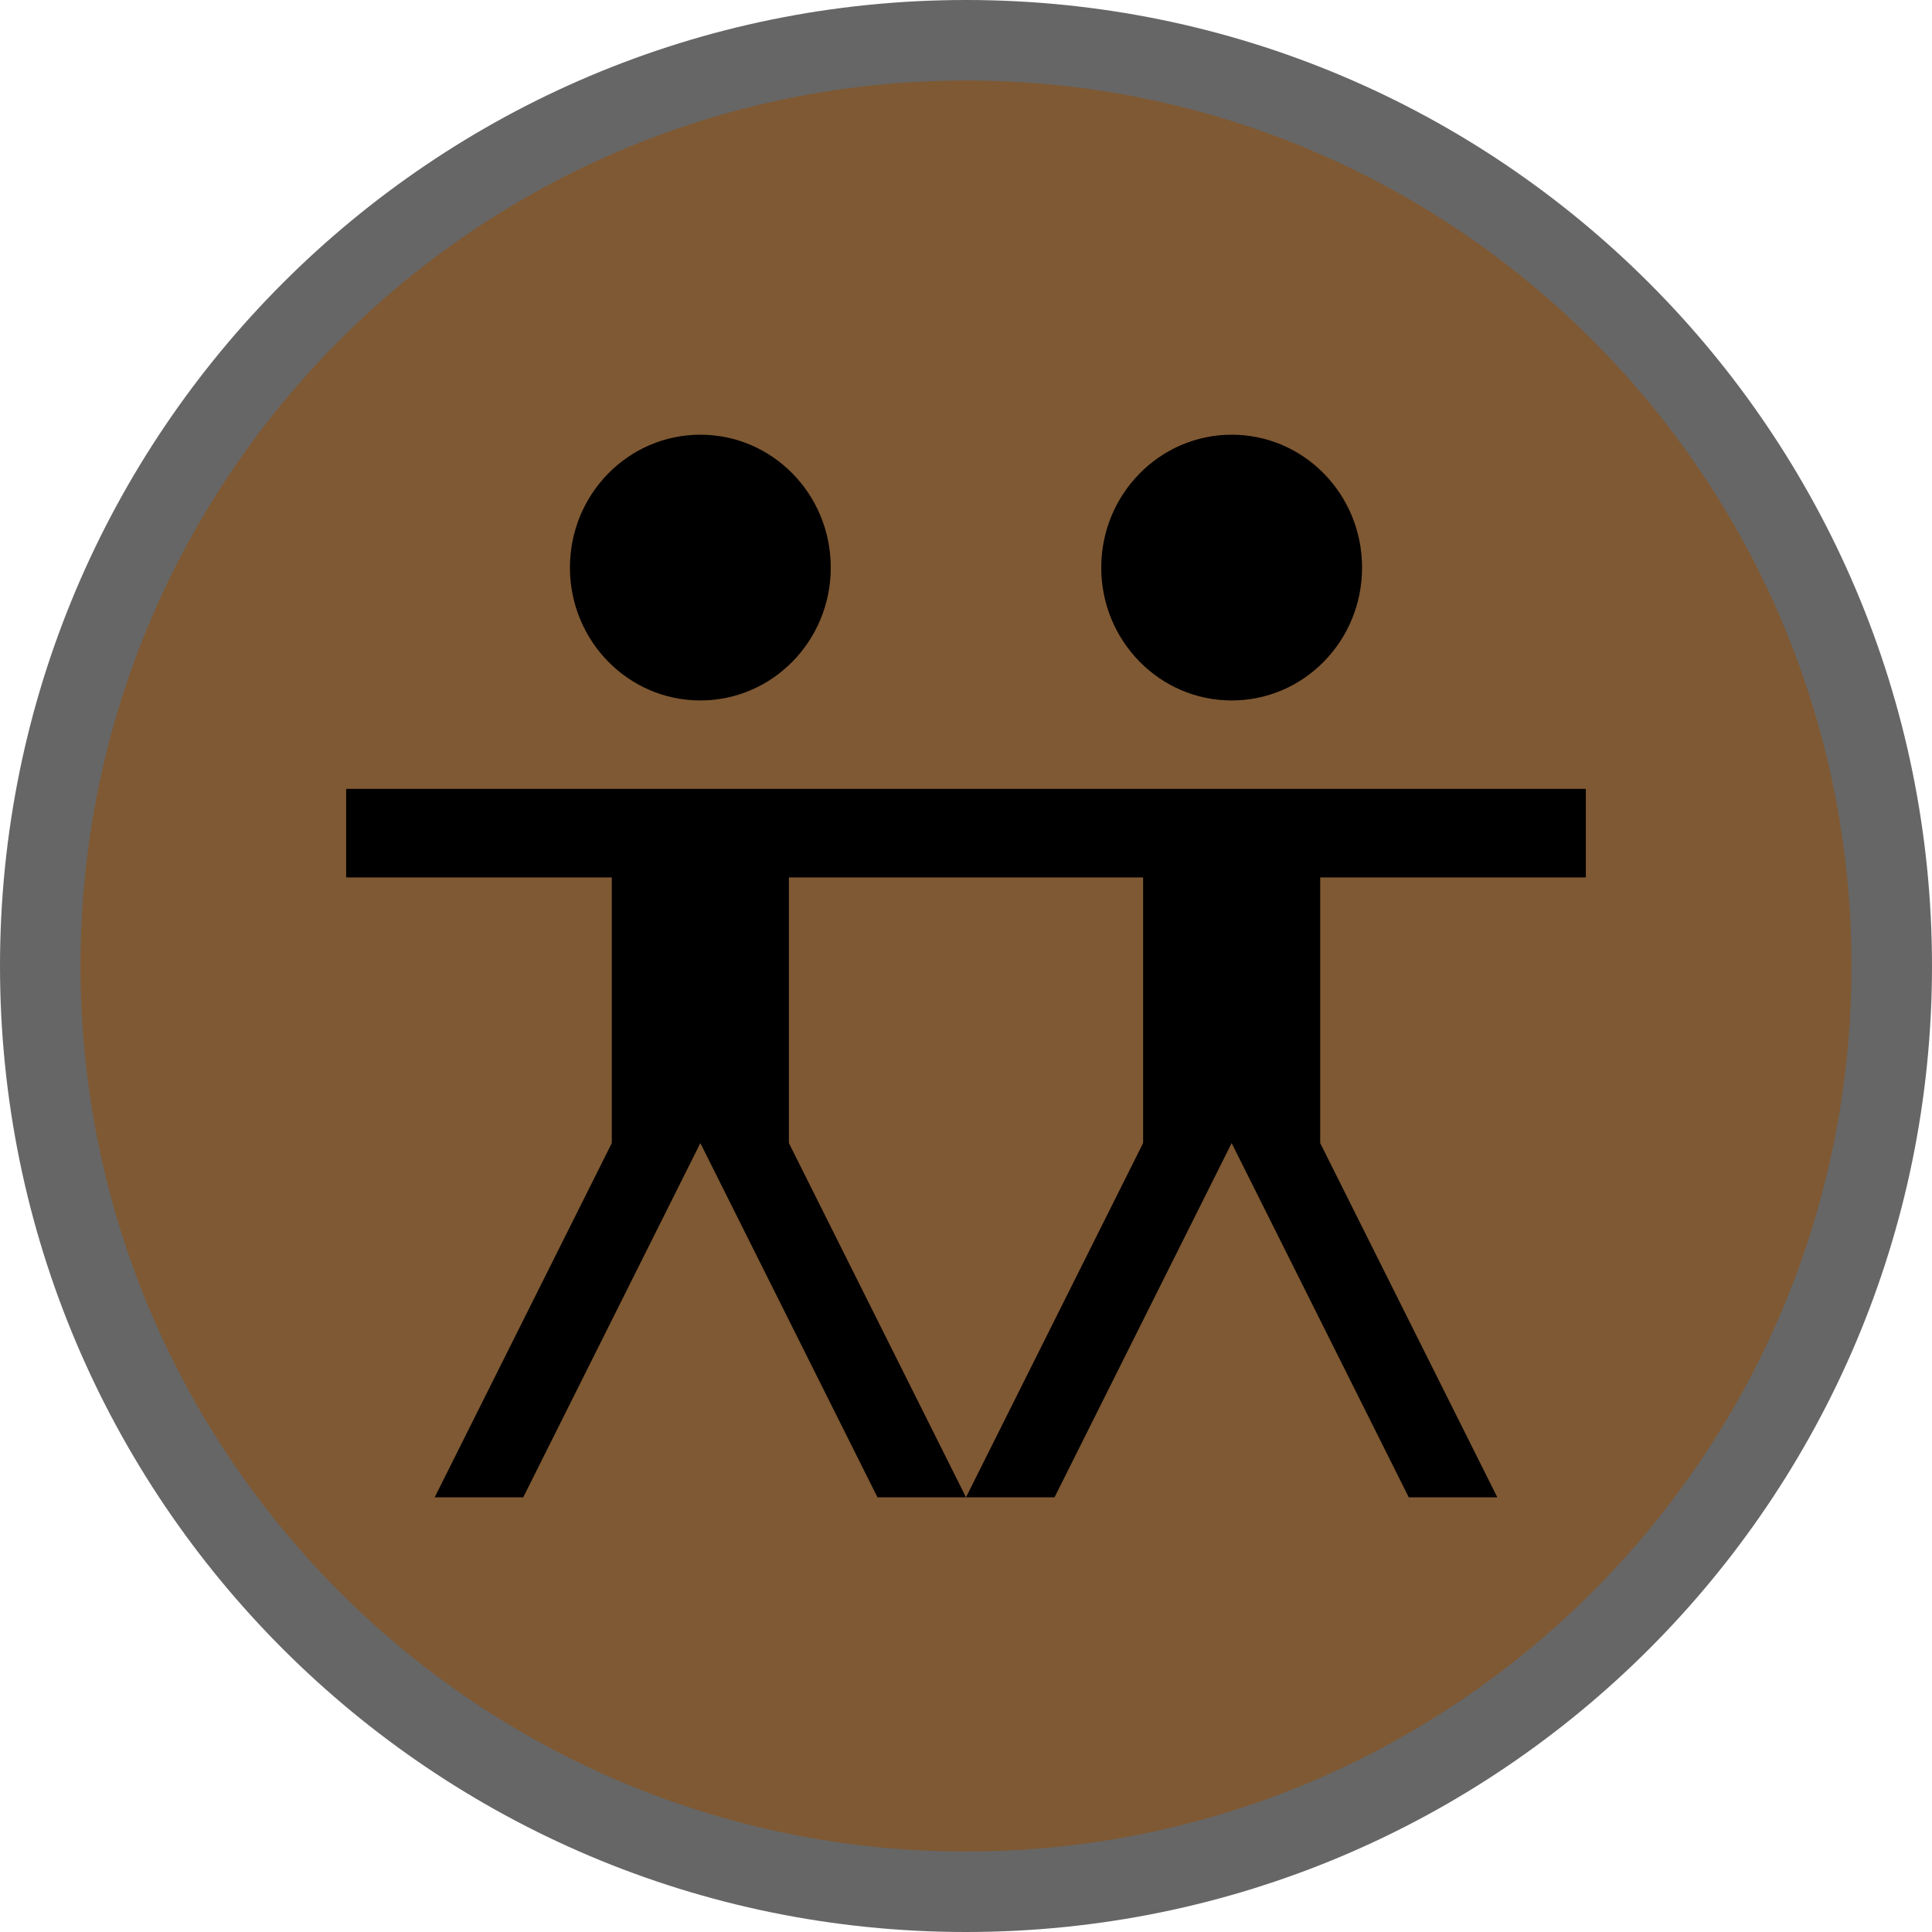
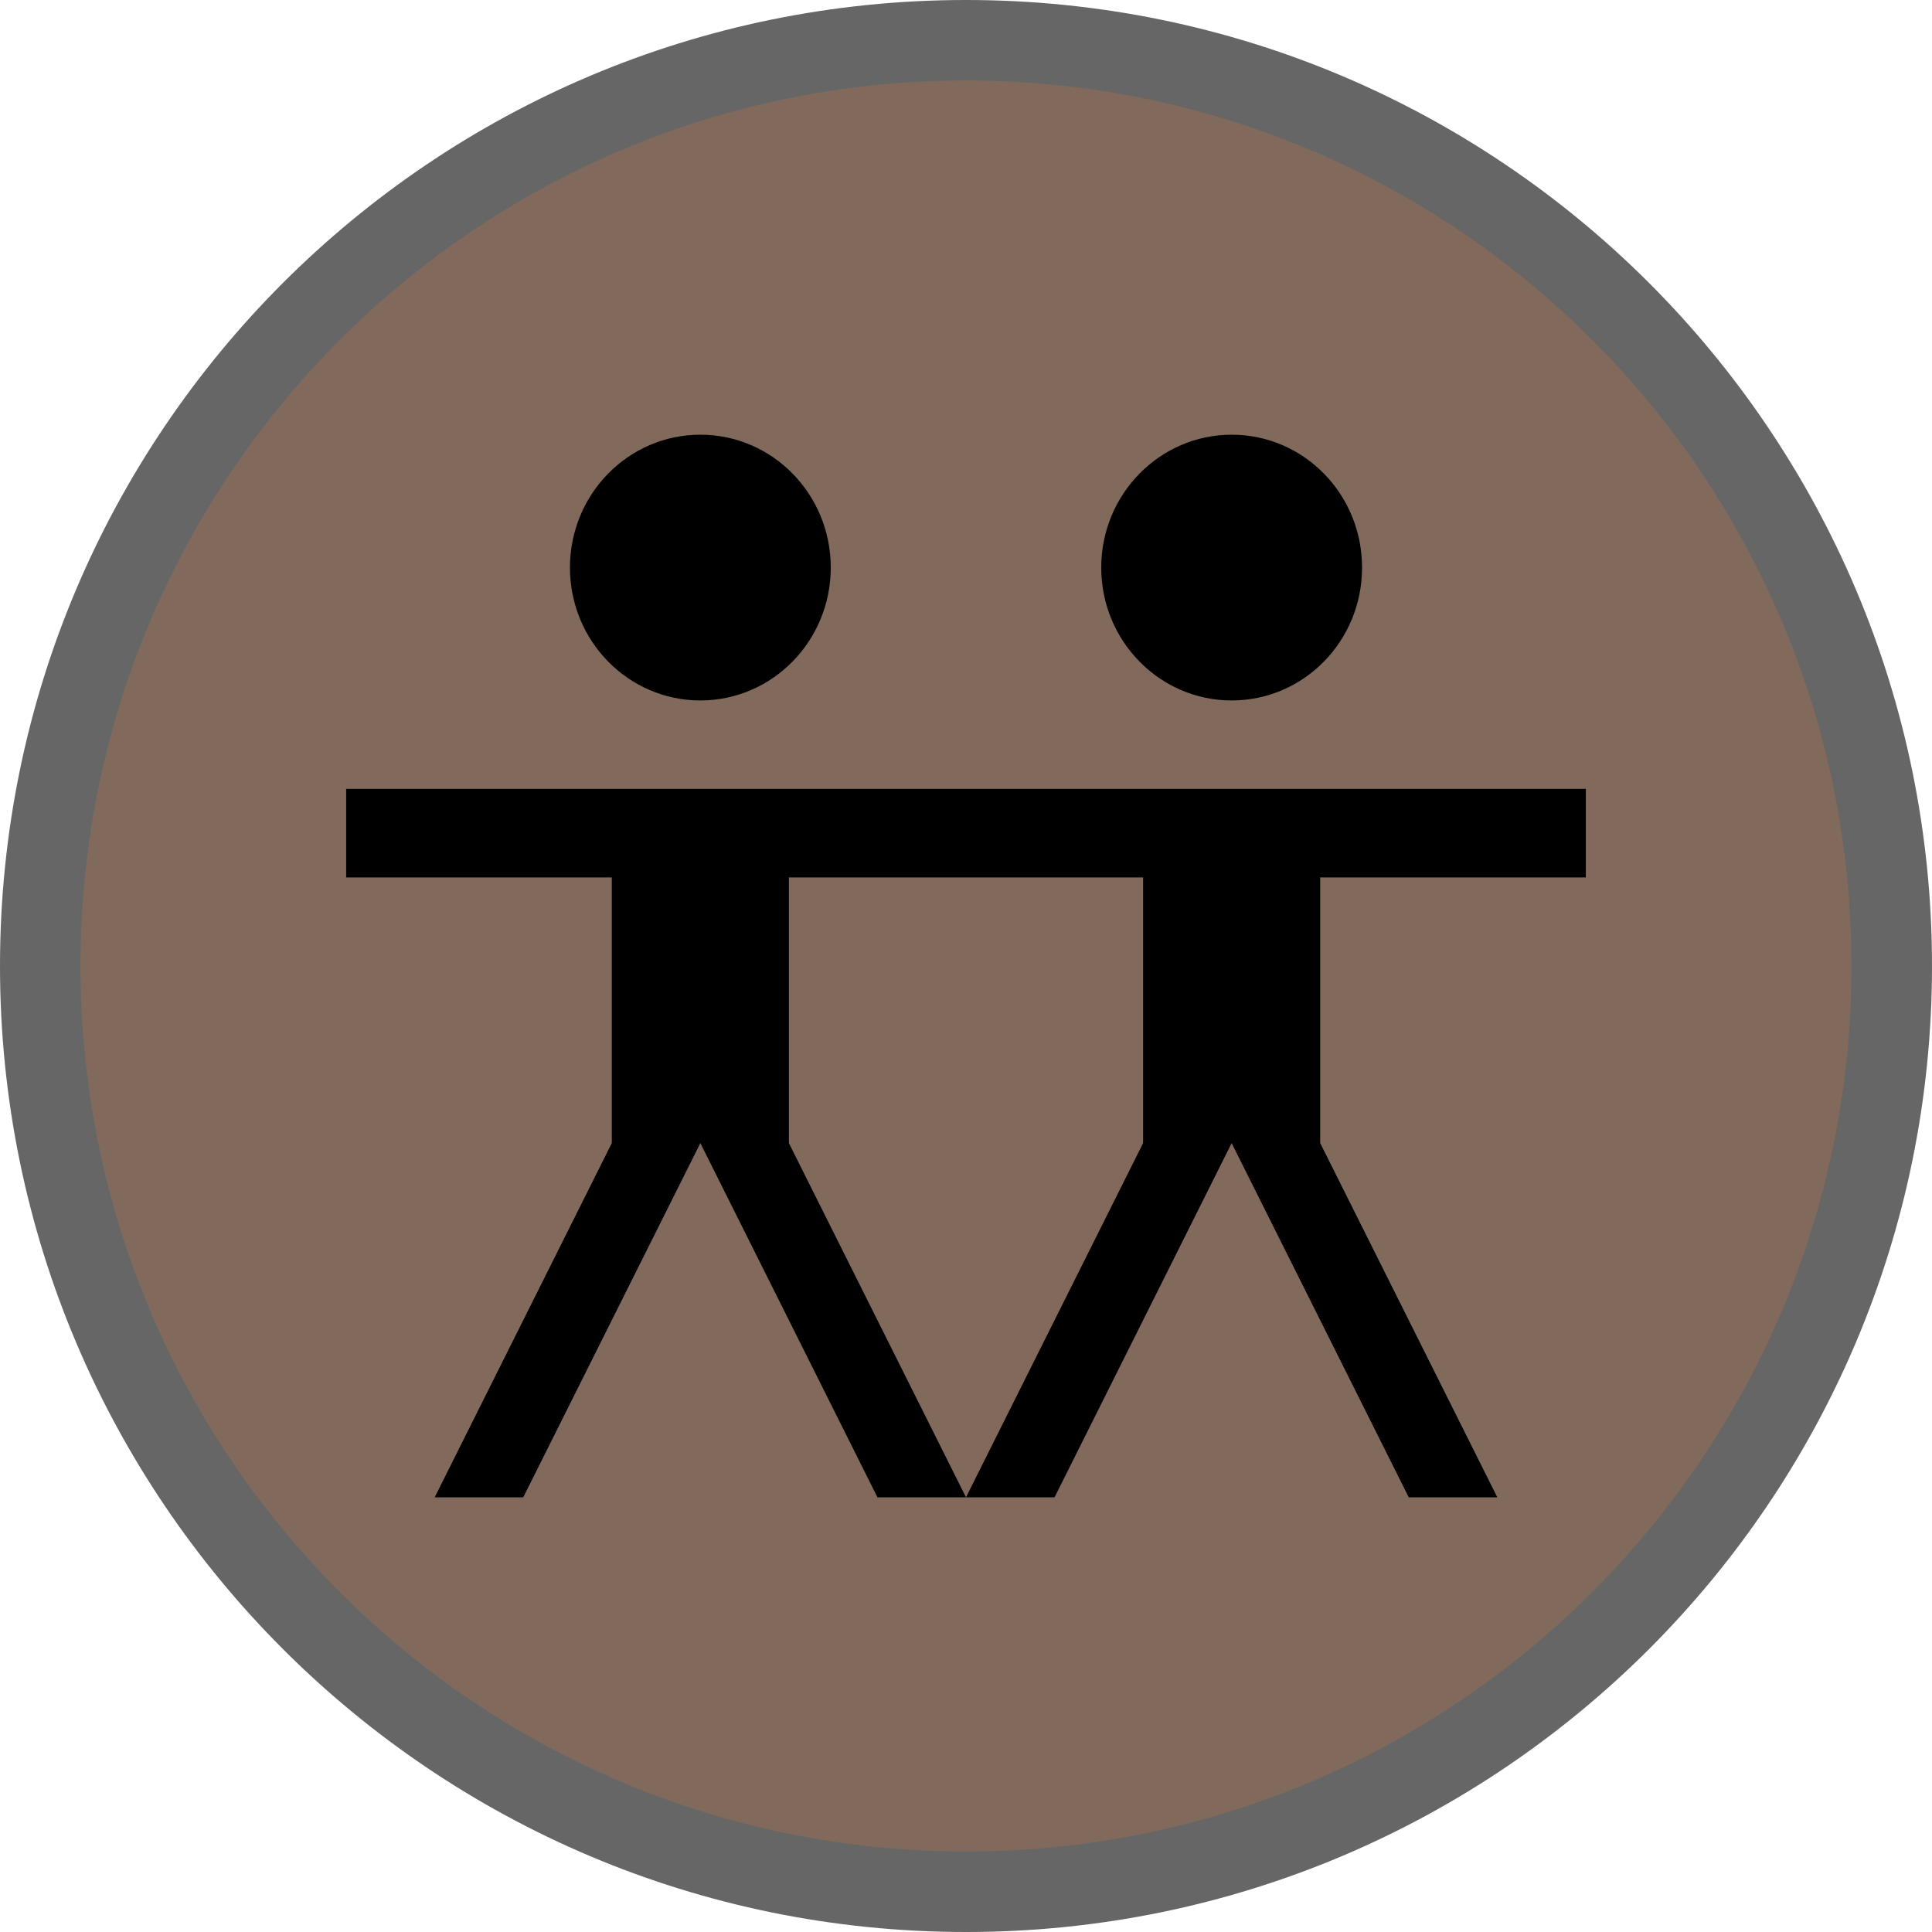
<svg xmlns="http://www.w3.org/2000/svg" width="18" height="18" version="1.1" viewBox="0 0 18 18">
  <circle cx="9" cy="9" r="9" fill="#000" opacity=".6" />
-   <circle cx="9" cy="9" r="8.25" fill="#7f5933" />
+   <circle cx="9" cy="9" r="8.25" fill="#816A5B" />
  <path d="m6.525 4.05c-0.672 0-1.215 0.555-1.215 1.238s0.543 1.238 1.215 1.238c0.67 0 1.215-0.553 1.215-1.238s-0.544-1.238-1.215-1.238zm4.95 0c-0.67 0-1.215 0.555-1.215 1.238s0.544 1.238 1.215 1.238c0.672 0 1.215-0.553 1.215-1.238s-0.543-1.238-1.215-1.238zm-8.25 3.3v0.825h2.475v2.475l-1.65 3.3h0.825l1.65-3.3 1.65 3.3h0.825l-1.65-3.3v-2.475h3.3v2.475l-1.65 3.3h0.825l1.65-3.3 1.65 3.3h0.825l-1.65-3.3v-2.475h2.475v-0.825z" fill="#000" />
</svg>
